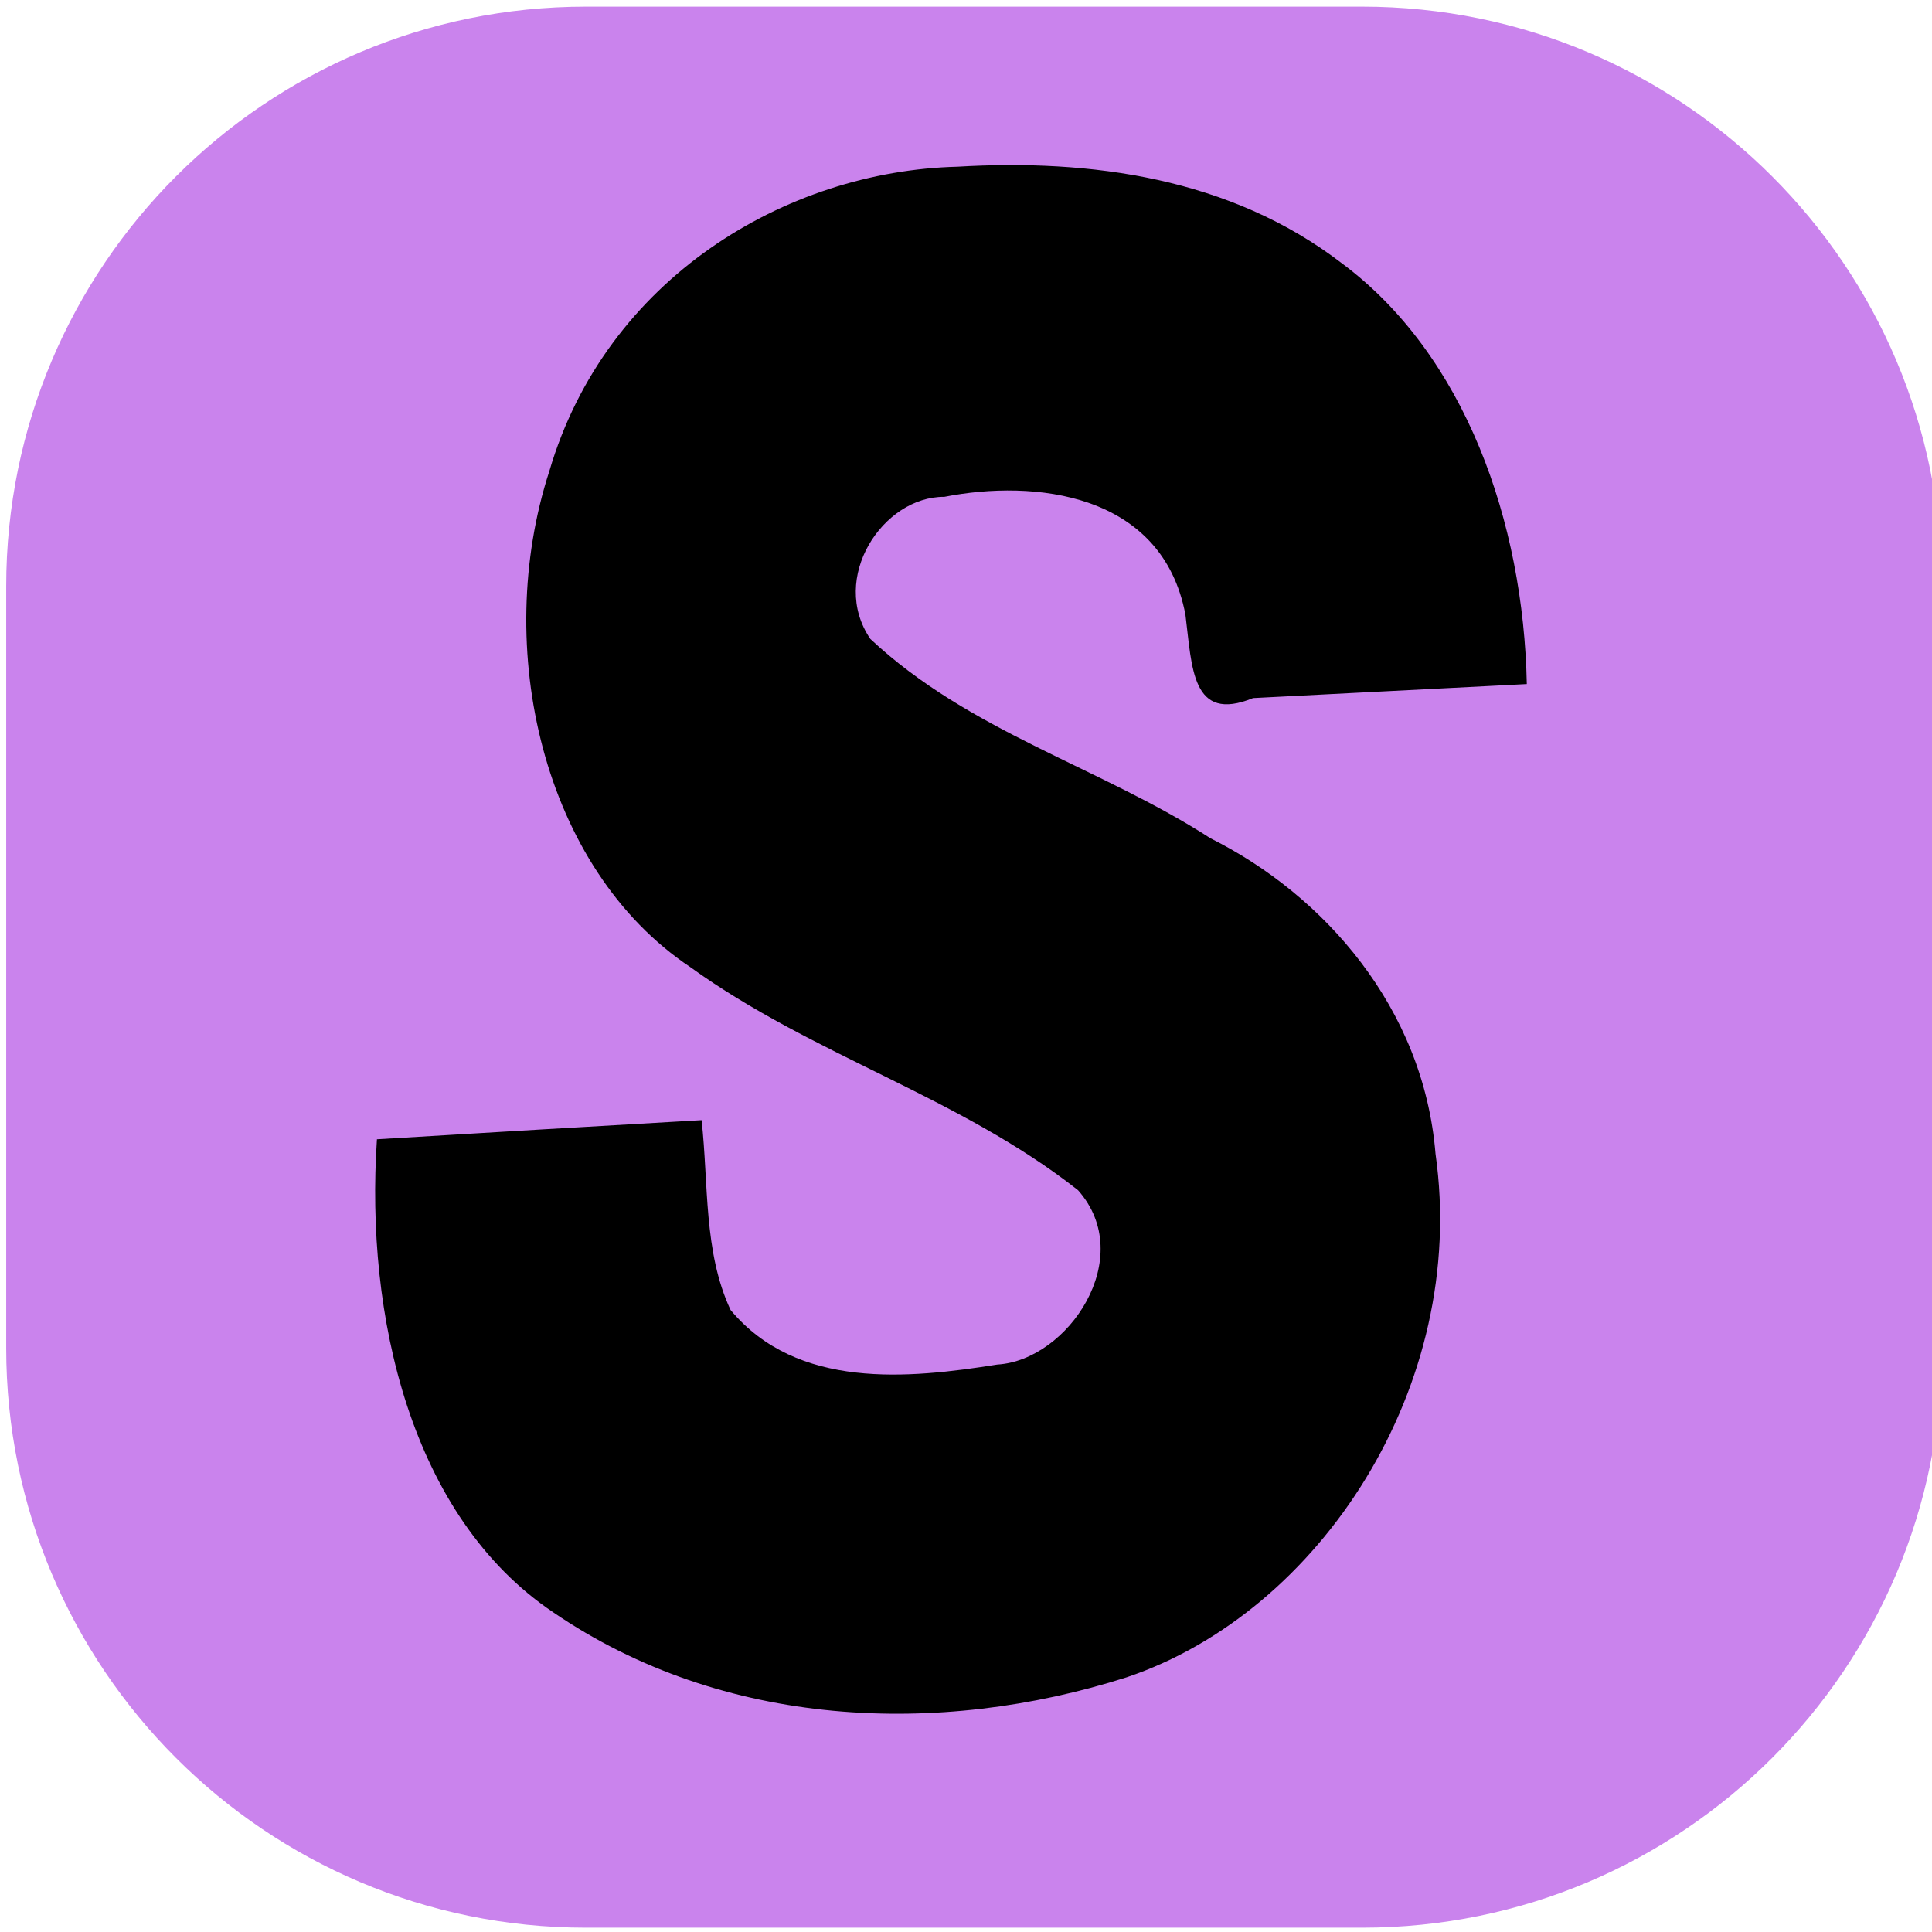
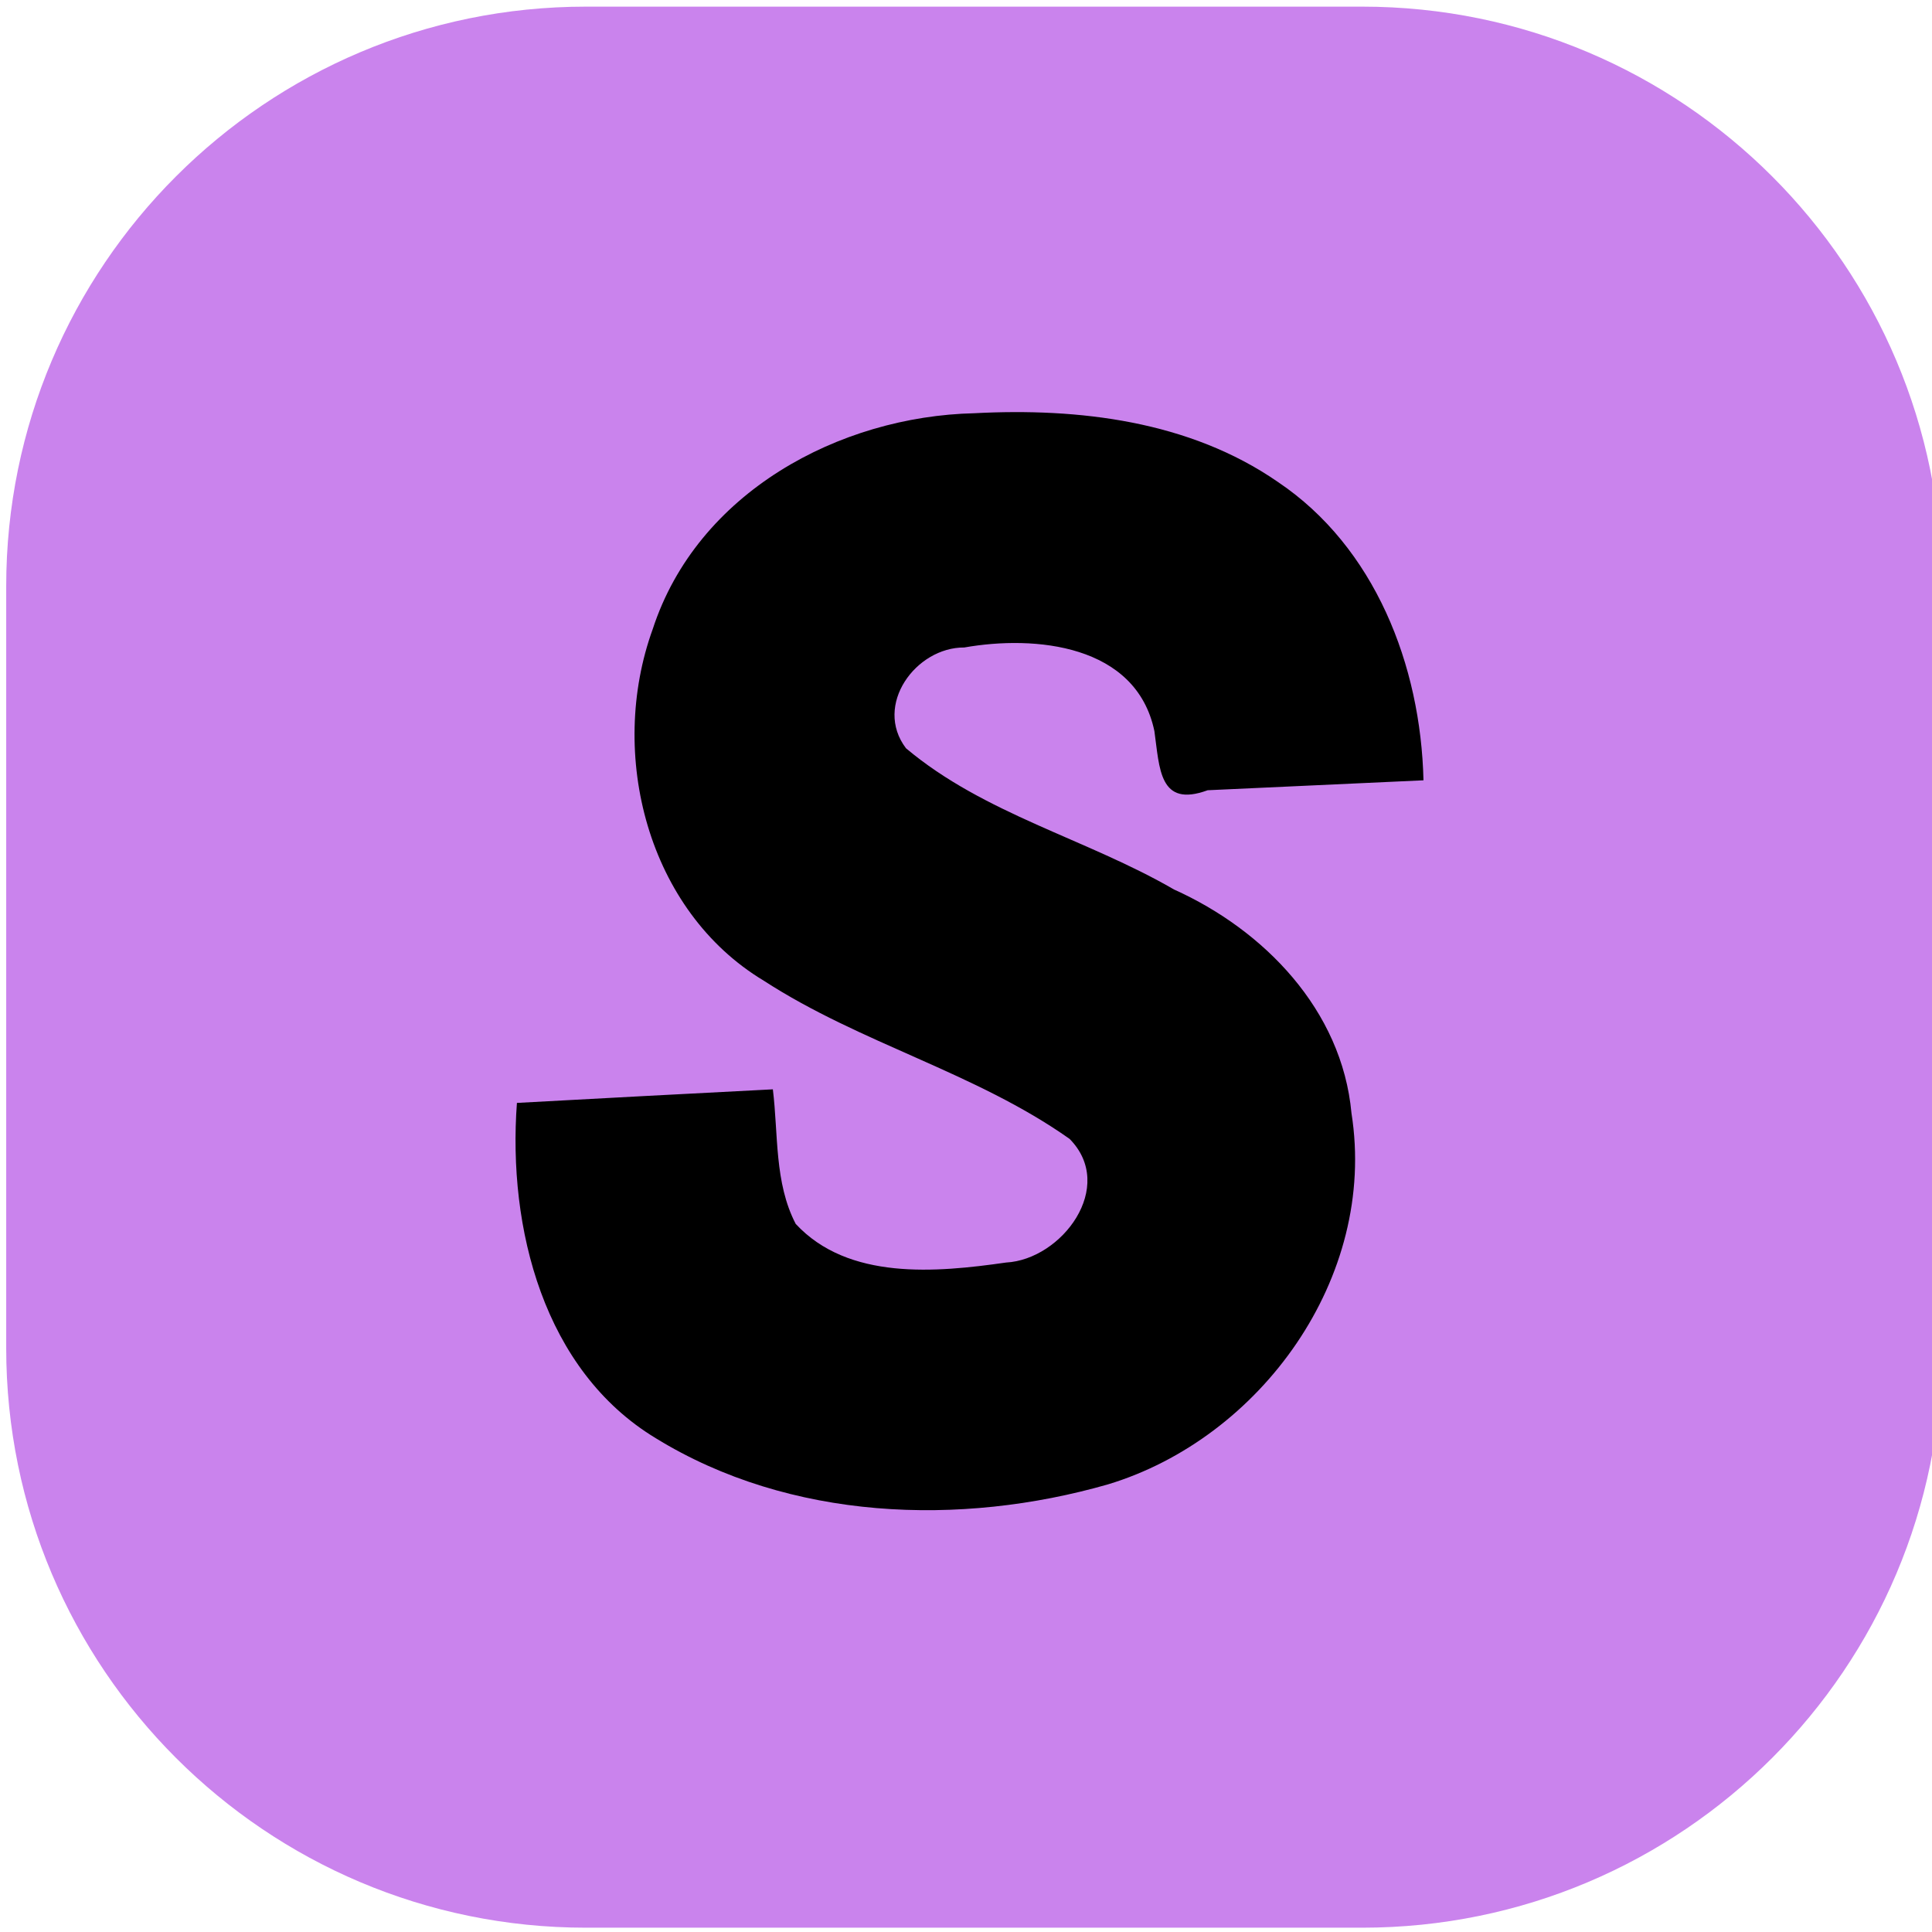
<svg xmlns="http://www.w3.org/2000/svg" width="100" height="100" viewBox="0 0 26.458 26.458" version="1.1" id="svg5">
  <defs id="defs2" />
  <g id="layer1">
    <rect style="fill:#ca83ed;fill-opacity:1;stroke:none;stroke-width:0.865;stroke-miterlimit:4;stroke-dasharray:none" id="rect1440" width="26.509" height="26.308" x="0.085" y="0.091" rx="7.938" ry="7.938" />
-     <path id="text8201" style="font-style:normal;font-weight:normal;font-size:21.167px;line-height:1.25;font-family:sans-serif;fill:#000000;fill-opacity:1;stroke:none;stroke-width:0.315" d="m 13.111,2.283 c -2.349,0.059 -4.814,1.53 -5.588,4.169 -0.787,2.418 -0.089,5.445 1.93,6.792 1.681,1.213 3.676,1.77 5.31,3.055 0.817,0.921 -0.135,2.33 -1.105,2.388 -1.212,0.193 -2.739,0.348 -3.653,-0.747 -0.373,-0.797 -0.3,-1.731 -0.397,-2.6 -1.482,0.085 -2.964,0.172 -4.446,0.262 -0.162,2.414 0.463,5.167 2.413,6.477 2.328,1.591 5.284,1.711 7.854,0.891 2.648,-0.89 4.681,-3.991 4.23,-7.169 -0.164,-1.999 -1.525,-3.542 -3.082,-4.321 -1.518,-0.979 -3.3,-1.458 -4.658,-2.73 -0.567,-0.832 0.171,-1.952 1.013,-1.946 1.227,-0.242 2.985,-0.061 3.302,1.614 0.091,0.722 0.082,1.486 0.926,1.142 1.25,-0.064 2.499,-0.128 3.749,-0.192 C 20.864,7.15 20.067,4.867 18.382,3.61 16.847,2.428 14.923,2.176 13.111,2.283 Z" />
+     <path id="text8201" style="font-style:normal;font-weight:normal;font-size:21.167px;line-height:1.25;font-family:sans-serif;fill:#000000;fill-opacity:1;stroke:none;stroke-width:0.235" d="M 13.344,5.659 C 11.493,5.701 9.549,6.744 8.939,8.615 8.318,10.329 8.869,12.476 10.461,13.431 c 1.325,0.86 2.898,1.255 4.187,2.166 0.644,0.653 -0.106,1.652 -0.871,1.693 -0.955,0.137 -2.16,0.247 -2.88,-0.529 -0.294,-0.565 -0.237,-1.227 -0.313,-1.843 -1.168,0.06 -2.337,0.122 -3.505,0.186 -0.127,1.712 0.365,3.663 1.902,4.592 1.835,1.128 4.166,1.213 6.192,0.632 2.088,-0.631 3.691,-2.83 3.335,-5.083 -0.13,-1.417 -1.202,-2.511 -2.429,-3.063 -1.197,-0.694 -2.602,-1.034 -3.672,-1.935 -0.447,-0.59 0.135,-1.384 0.799,-1.38 0.967,-0.171 2.354,-0.043 2.603,1.145 0.072,0.512 0.064,1.054 0.73,0.81 0.985,-0.045 1.97,-0.091 2.955,-0.136 C 19.457,9.11 18.828,7.492 17.5,6.6 16.29,5.763 14.773,5.584 13.344,5.659 Z" />
  </g>
</svg>
